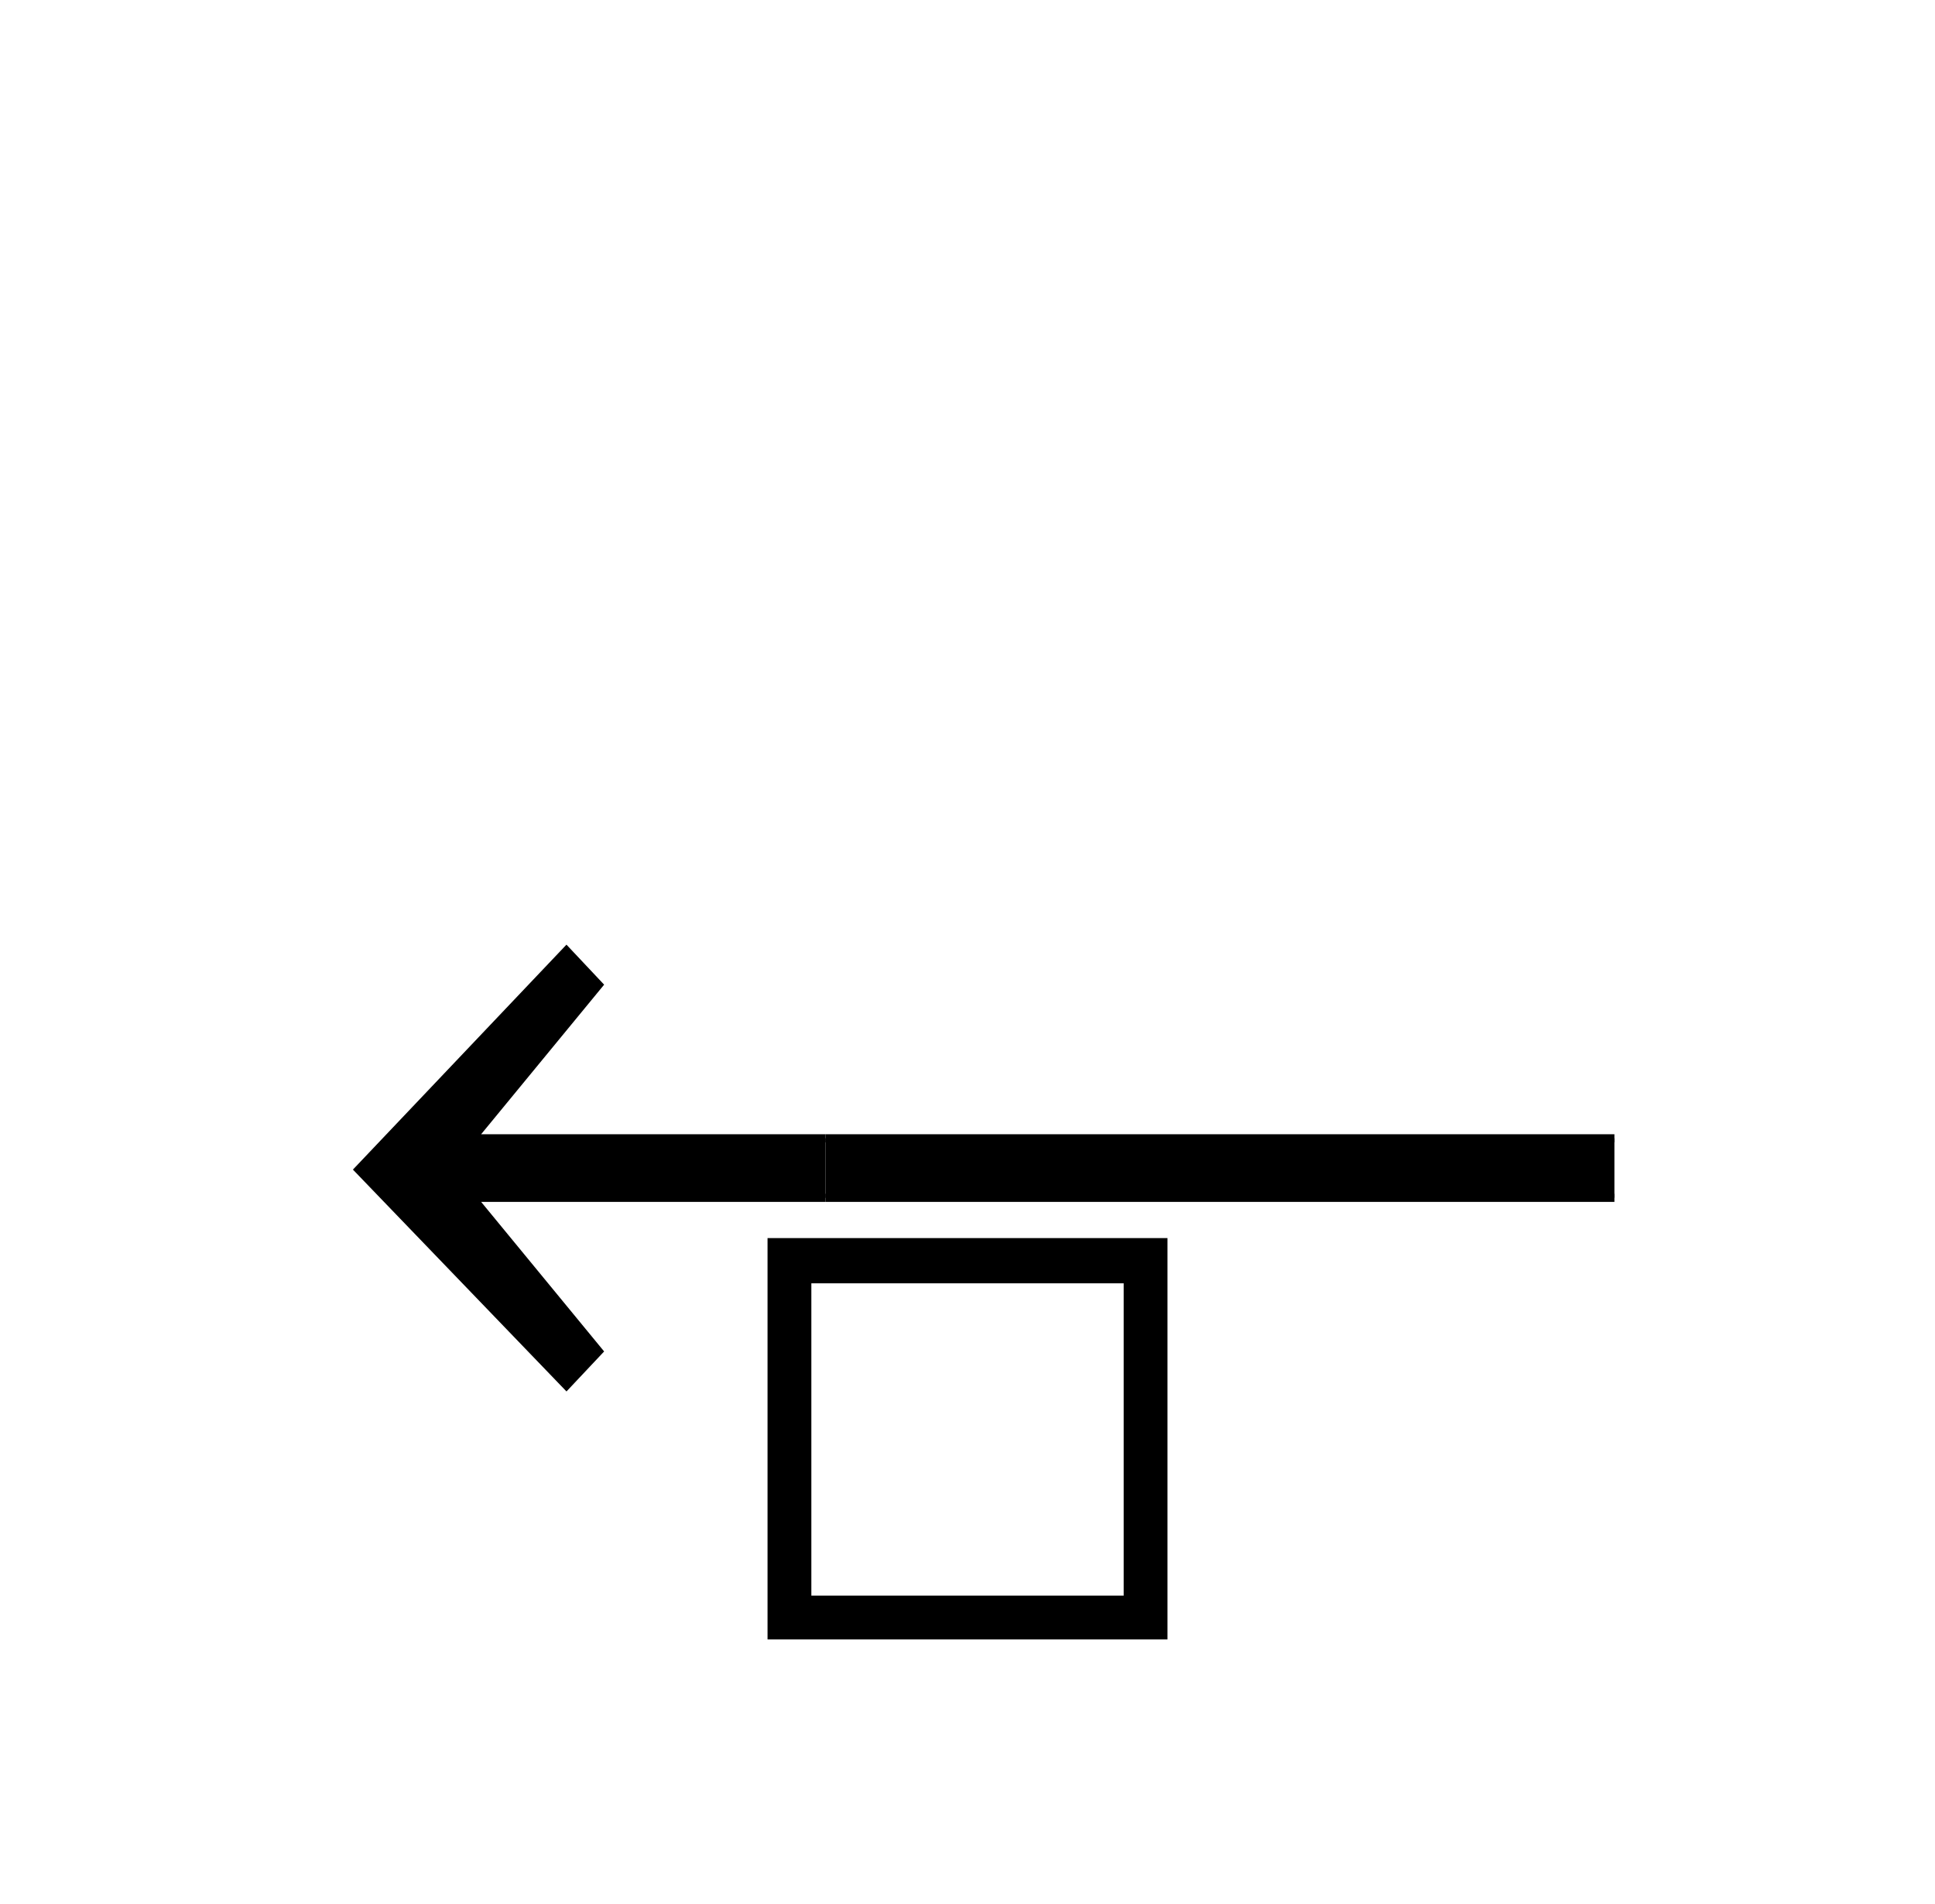
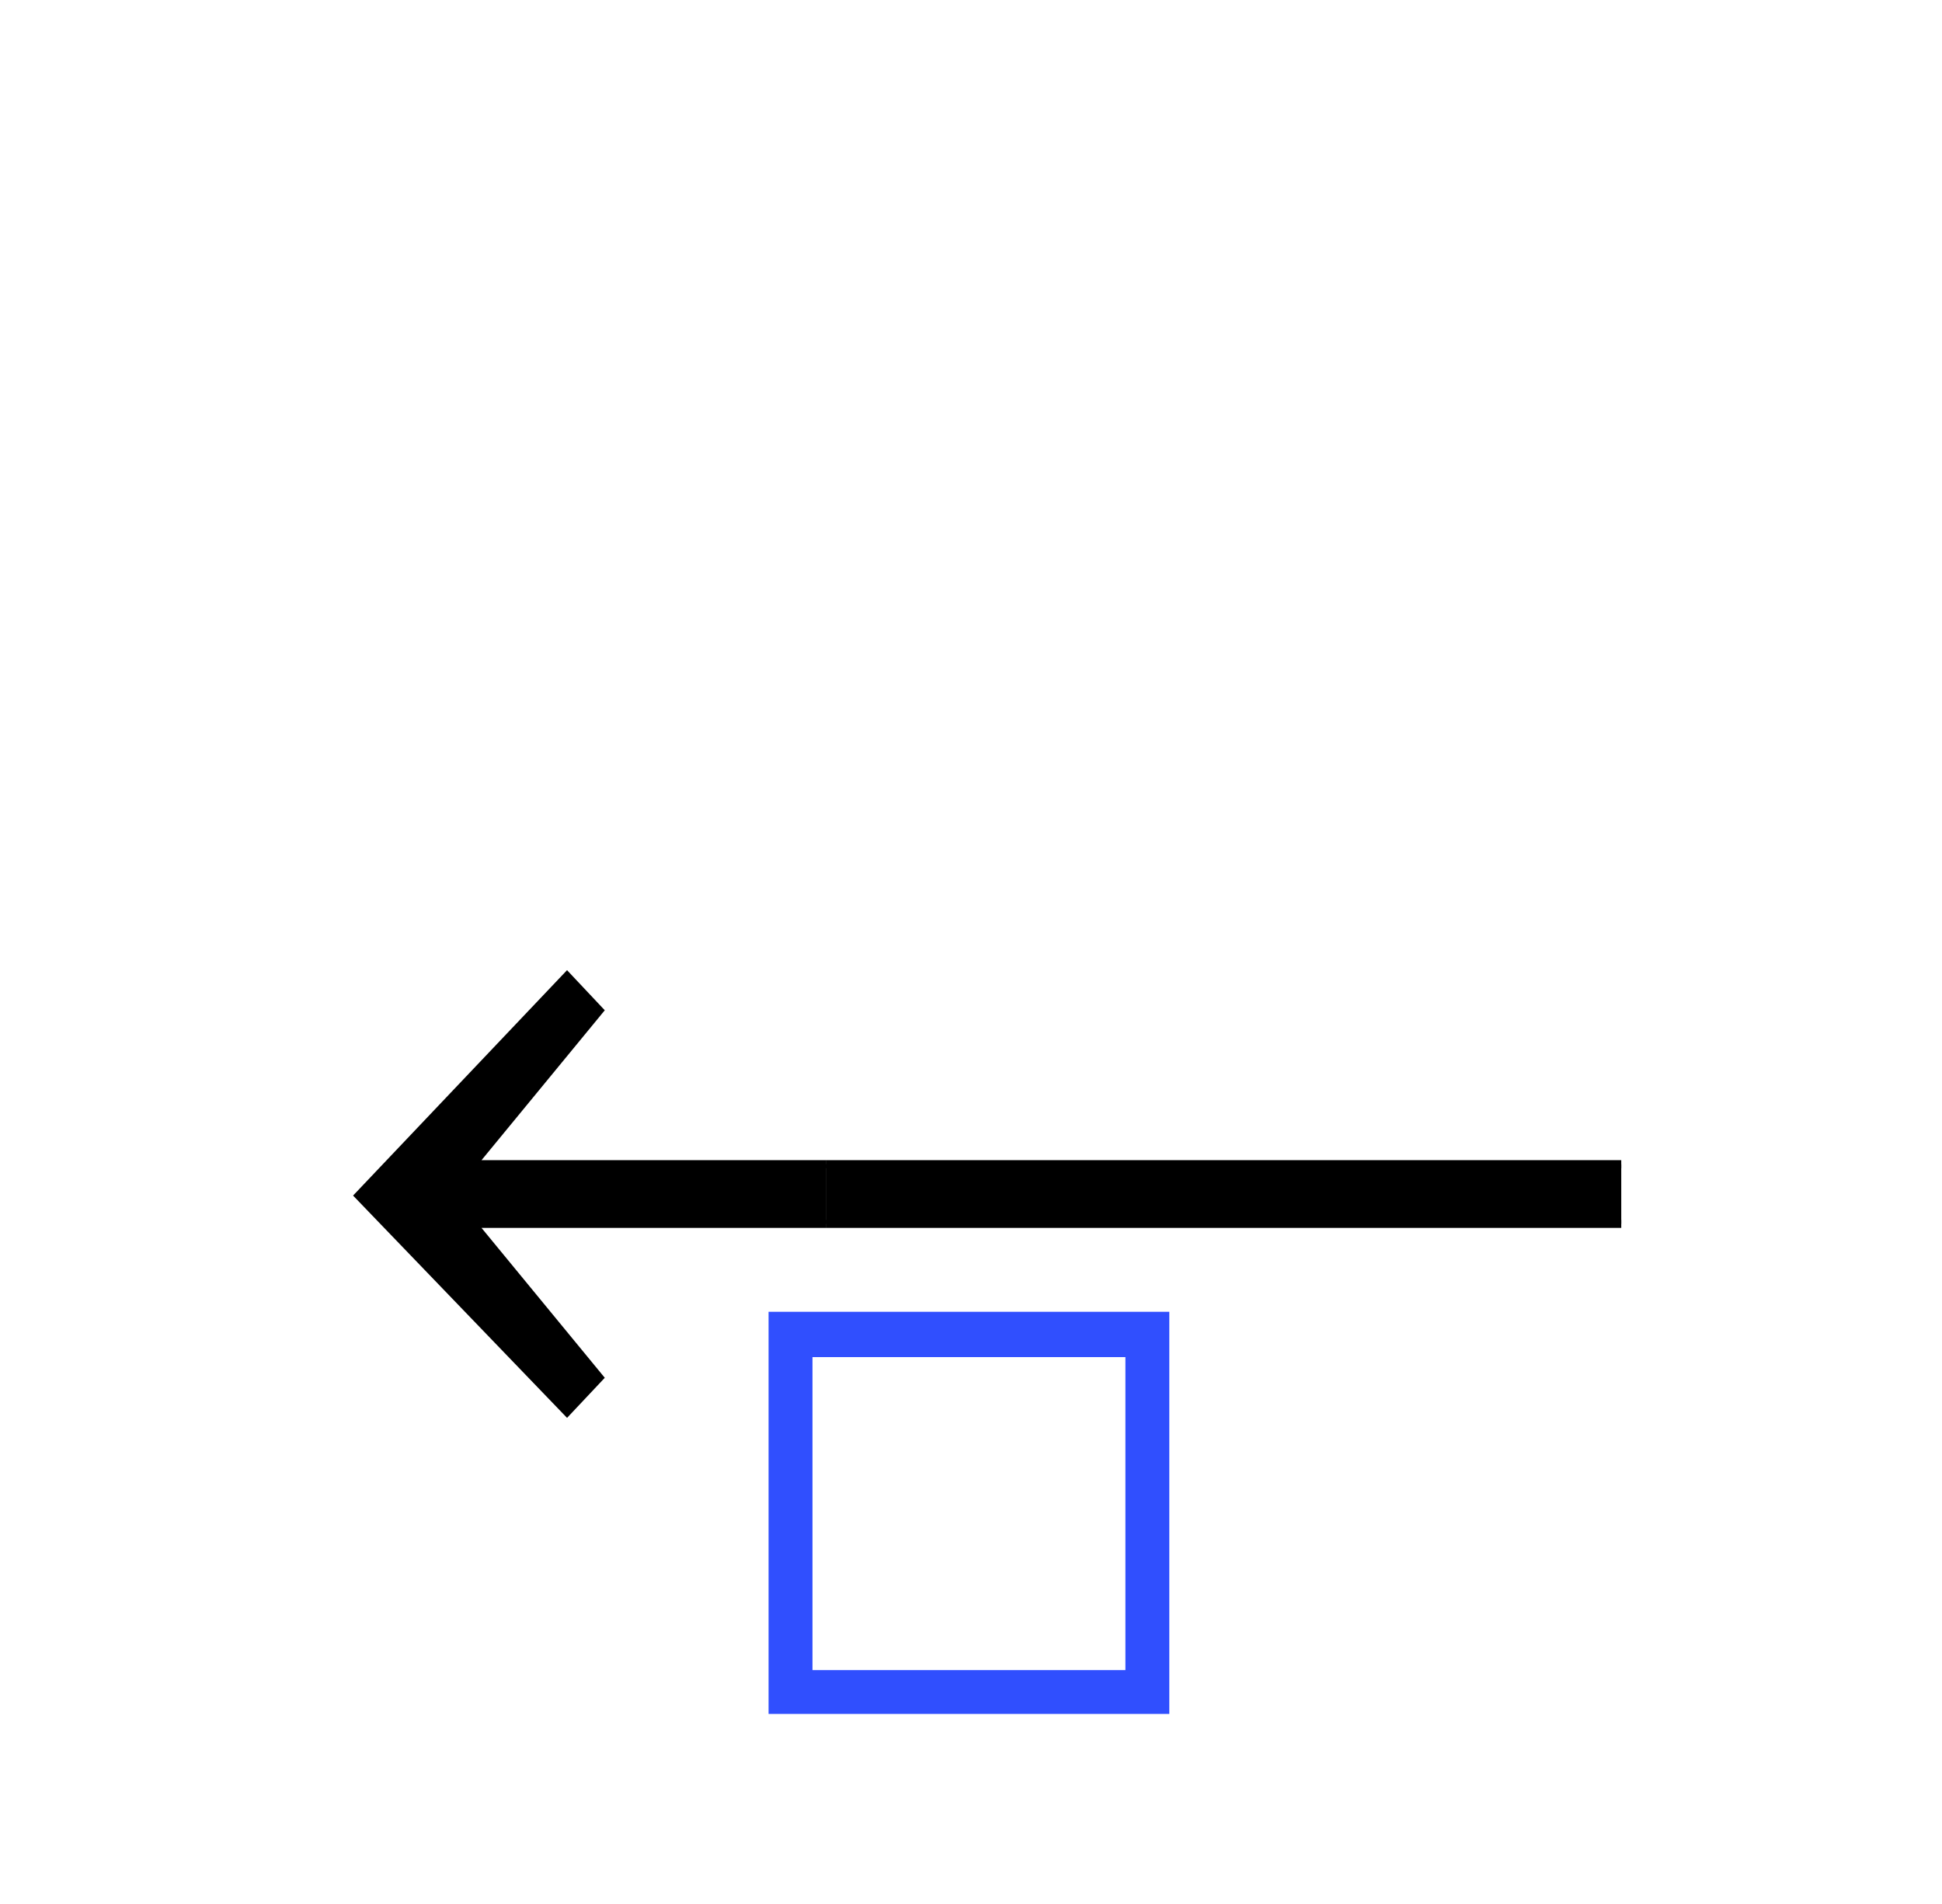
- <svg xmlns="http://www.w3.org/2000/svg" width="32.587" height="32.062" style="width:32.587px;height:32.062px;font-family:Asana-Math, Asana;background:transparent;">
+ <svg xmlns="http://www.w3.org/2000/svg" width="32.641" height="32" style="width:32.641px;height:32px;font-family:Asana-Math, Asana;background:transparent;">
  <g>
    <g>
      <g>
        <g>
          <g />
        </g>
        <g>
          <g>
-             <g style="transform:matrix(1,0,0,1,12.20001,27.56251);">
-               <path d="M623 560L65 560L65 0L623 0ZM569 504L569 54L119 54L119 504Z" stroke="rgb(0, 0, 0)" stroke-width="8" fill="rgb(0, 0, 0)" style="transform:matrix(0.0119,0,0,-0.0119,0,0);" />
+             <g style="transform:matrix(1,0,0,1,12.19232,28.75937);">
+               <path d="M623 560L65 560L65 0L623 0ZM569 504L569 54L119 54L119 504Z" stroke="rgb(48, 79, 254)" stroke-width="8" fill="rgb(48, 79, 254)" style="transform:matrix(0.0119,0,0,-0.0119,0,0);" />
            </g>
          </g>
        </g>
-         <svg x="5.4" style="overflow:hidden;" y="13.9" height="20" width="8.5">
+         <svg x="5.391" style="overflow:hidden;" y="14.297" height="20" width="8.5">
          <svg x="0" style="overflow:hidden;" y="0" height="20" width="8.5">
            <g style="transform:matrix(1,0,0,1,0,17);">
              <path d="M37.501 659L243.501 445L275.501 479L150.501 631L674.501 631L674.501 690L150.501 690L275.501 842L243.501 876Z" stroke="rgb(0, 0, 0)" stroke-width="8" fill="rgb(0, 0, 0)" style="transform:matrix(0.017,0,0,-0.017,0,0);" />
            </g>
          </svg>
        </svg>
-         <svg x="13.9" style="overflow:hidden;" y="13.9" height="20" width="13.288">
-           <svg x="0" style="overflow:hidden;" y="0" height="20" width="17.225">
-             <g style="transform:matrix(1,0,0,1,0,17);">
+         <svg x="13.891" style="overflow:hidden;" y="14.297" height="20" width="13.359">
+           <svg x="0" style="overflow:hidden;" y="0" height="20" width="17.234">
+             <g style="transform:matrix(1,0,0,1,0.006713867,17);">
              <path d="M1140 631L1140 690L-126 690L-126 631Z" stroke="rgb(0, 0, 0)" stroke-width="8" fill="rgb(0, 0, 0)" style="transform:matrix(0.017,0,0,-0.017,0,0);" />
            </g>
          </svg>
-           <svg x="17.225" style="overflow:hidden;" y="0" height="20" width="17.225">
-             <g style="transform:matrix(1,0,0,1,0,17);">
+           <svg x="17.234" style="overflow:hidden;" y="0" height="20" width="17.234">
+             <g style="transform:matrix(1,0,0,1,0.006713867,17);">
              <path d="M1140 631L1140 690L-126 690L-126 631Z" stroke="rgb(0, 0, 0)" stroke-width="8" fill="rgb(0, 0, 0)" style="transform:matrix(0.017,0,0,-0.017,0,0);" />
            </g>
          </svg>
        </svg>
      </g>
    </g>
  </g>
</svg>
